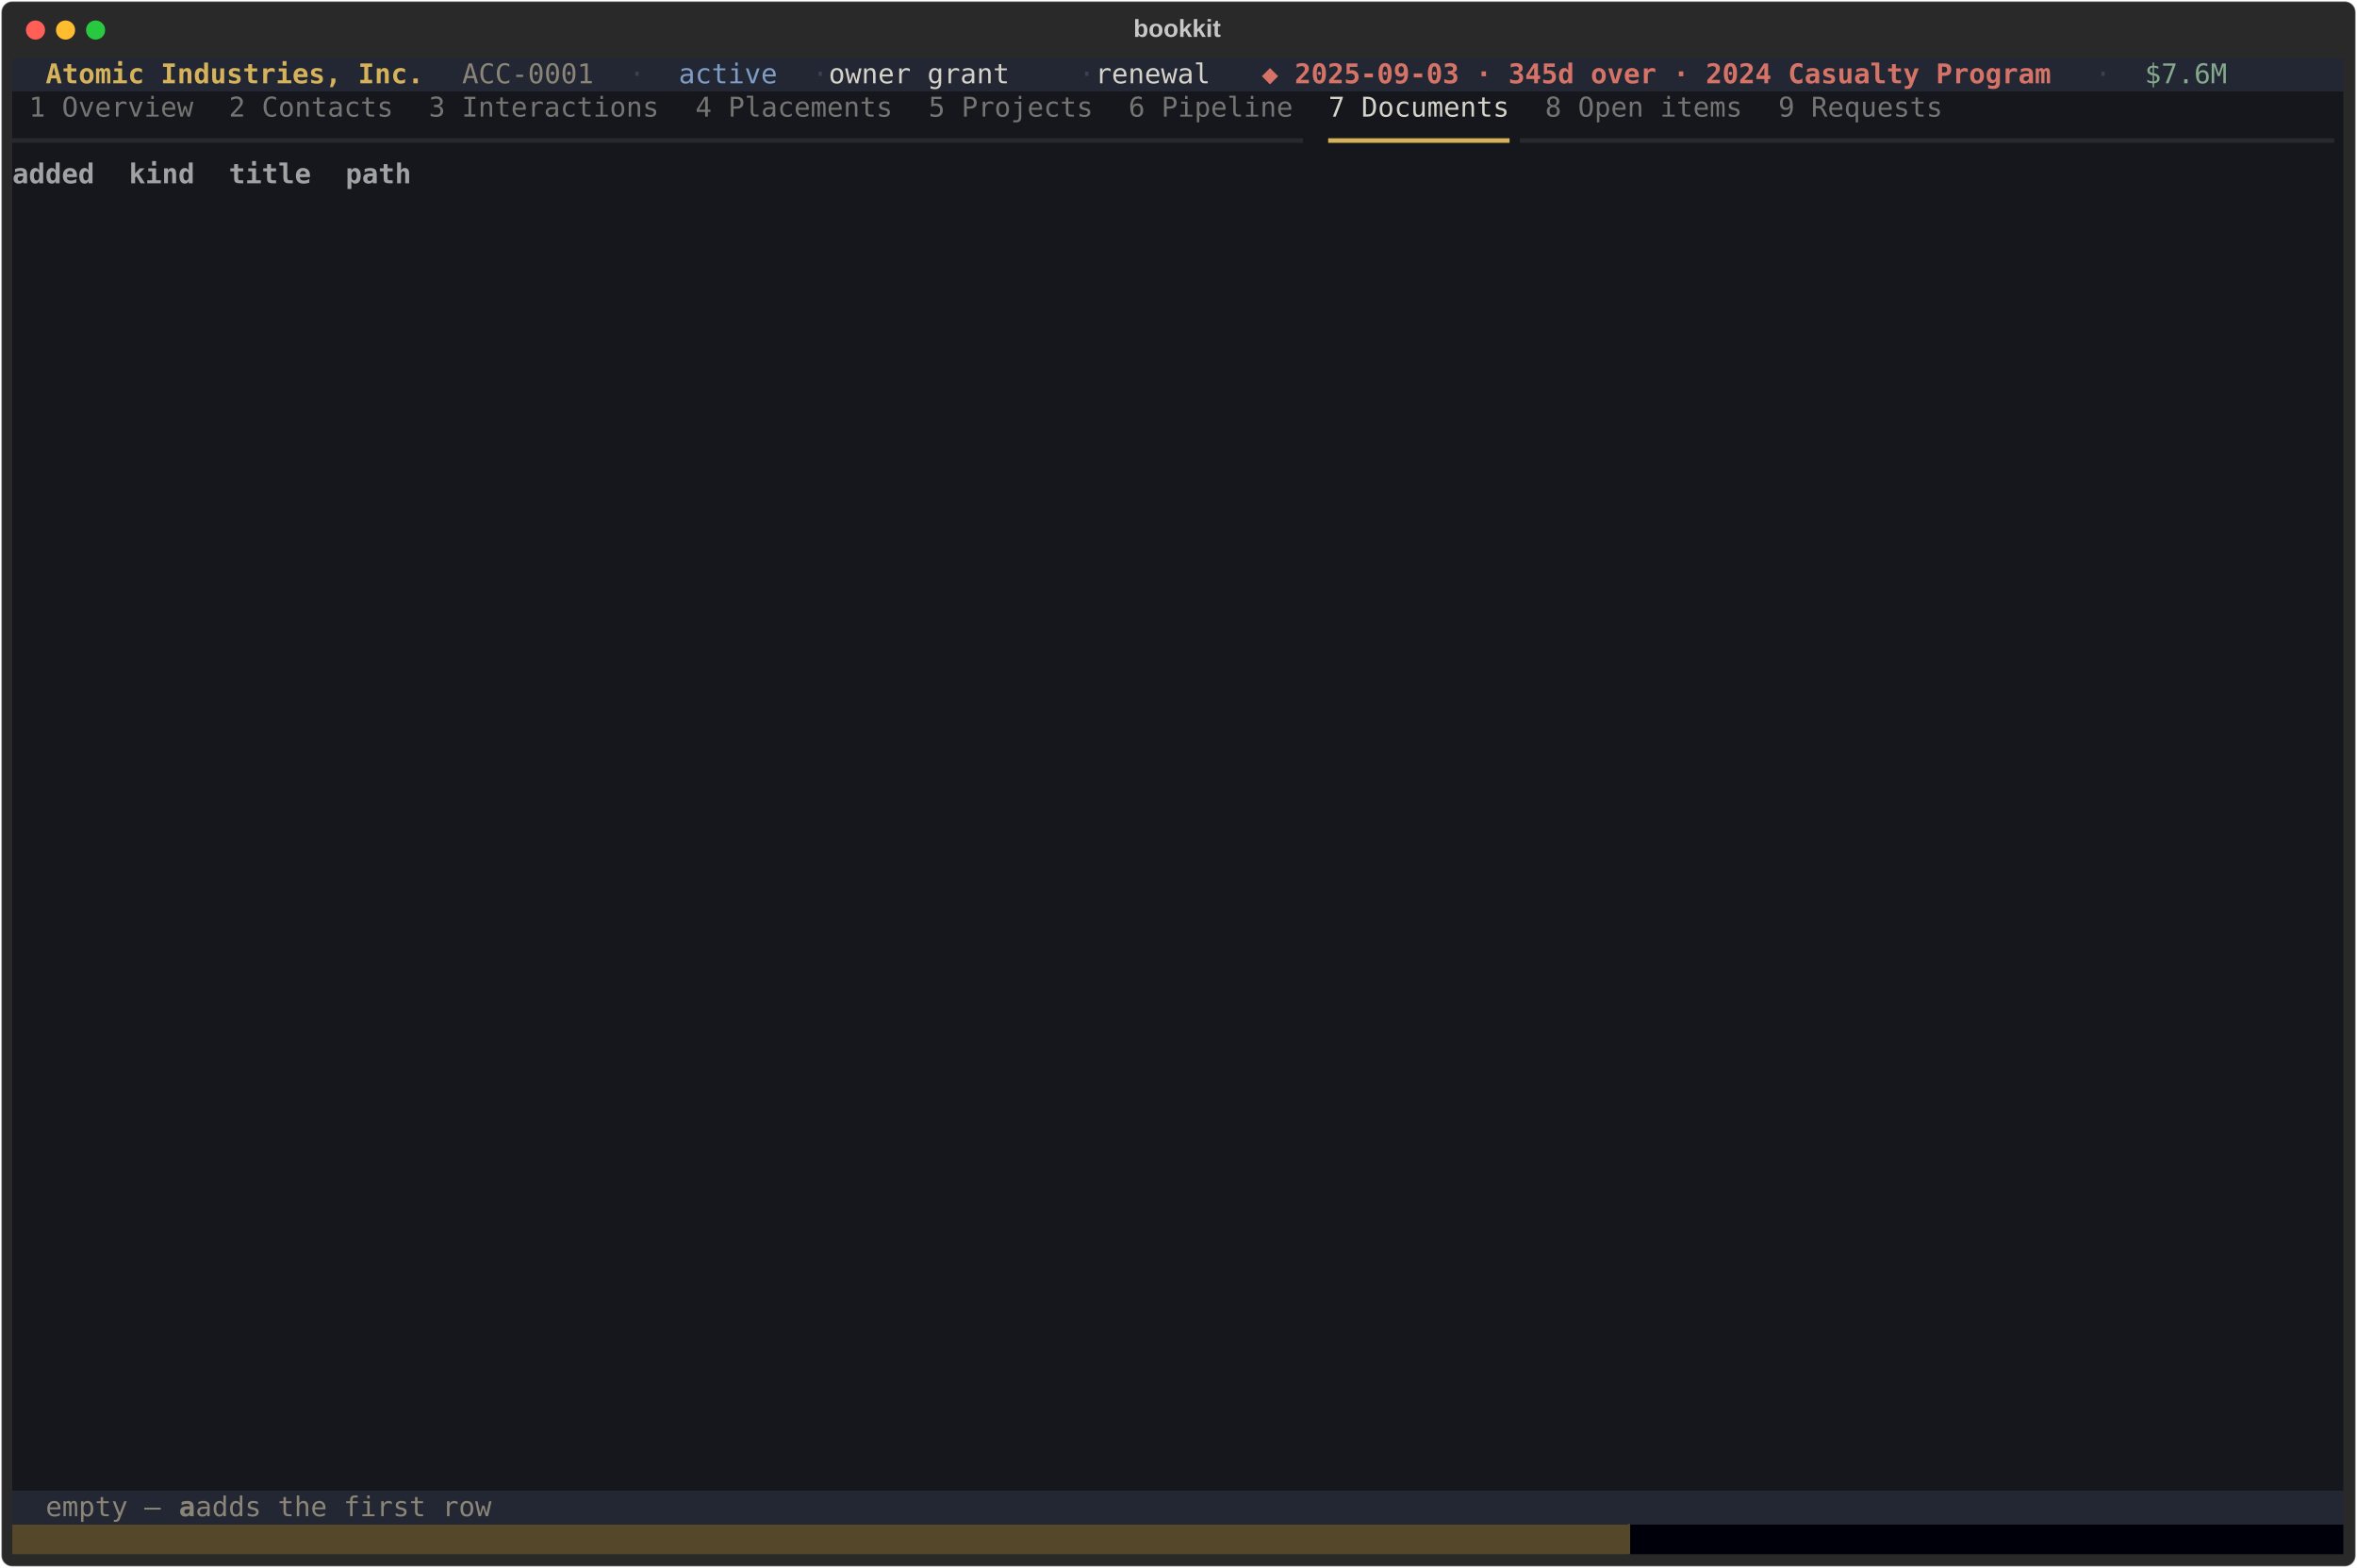
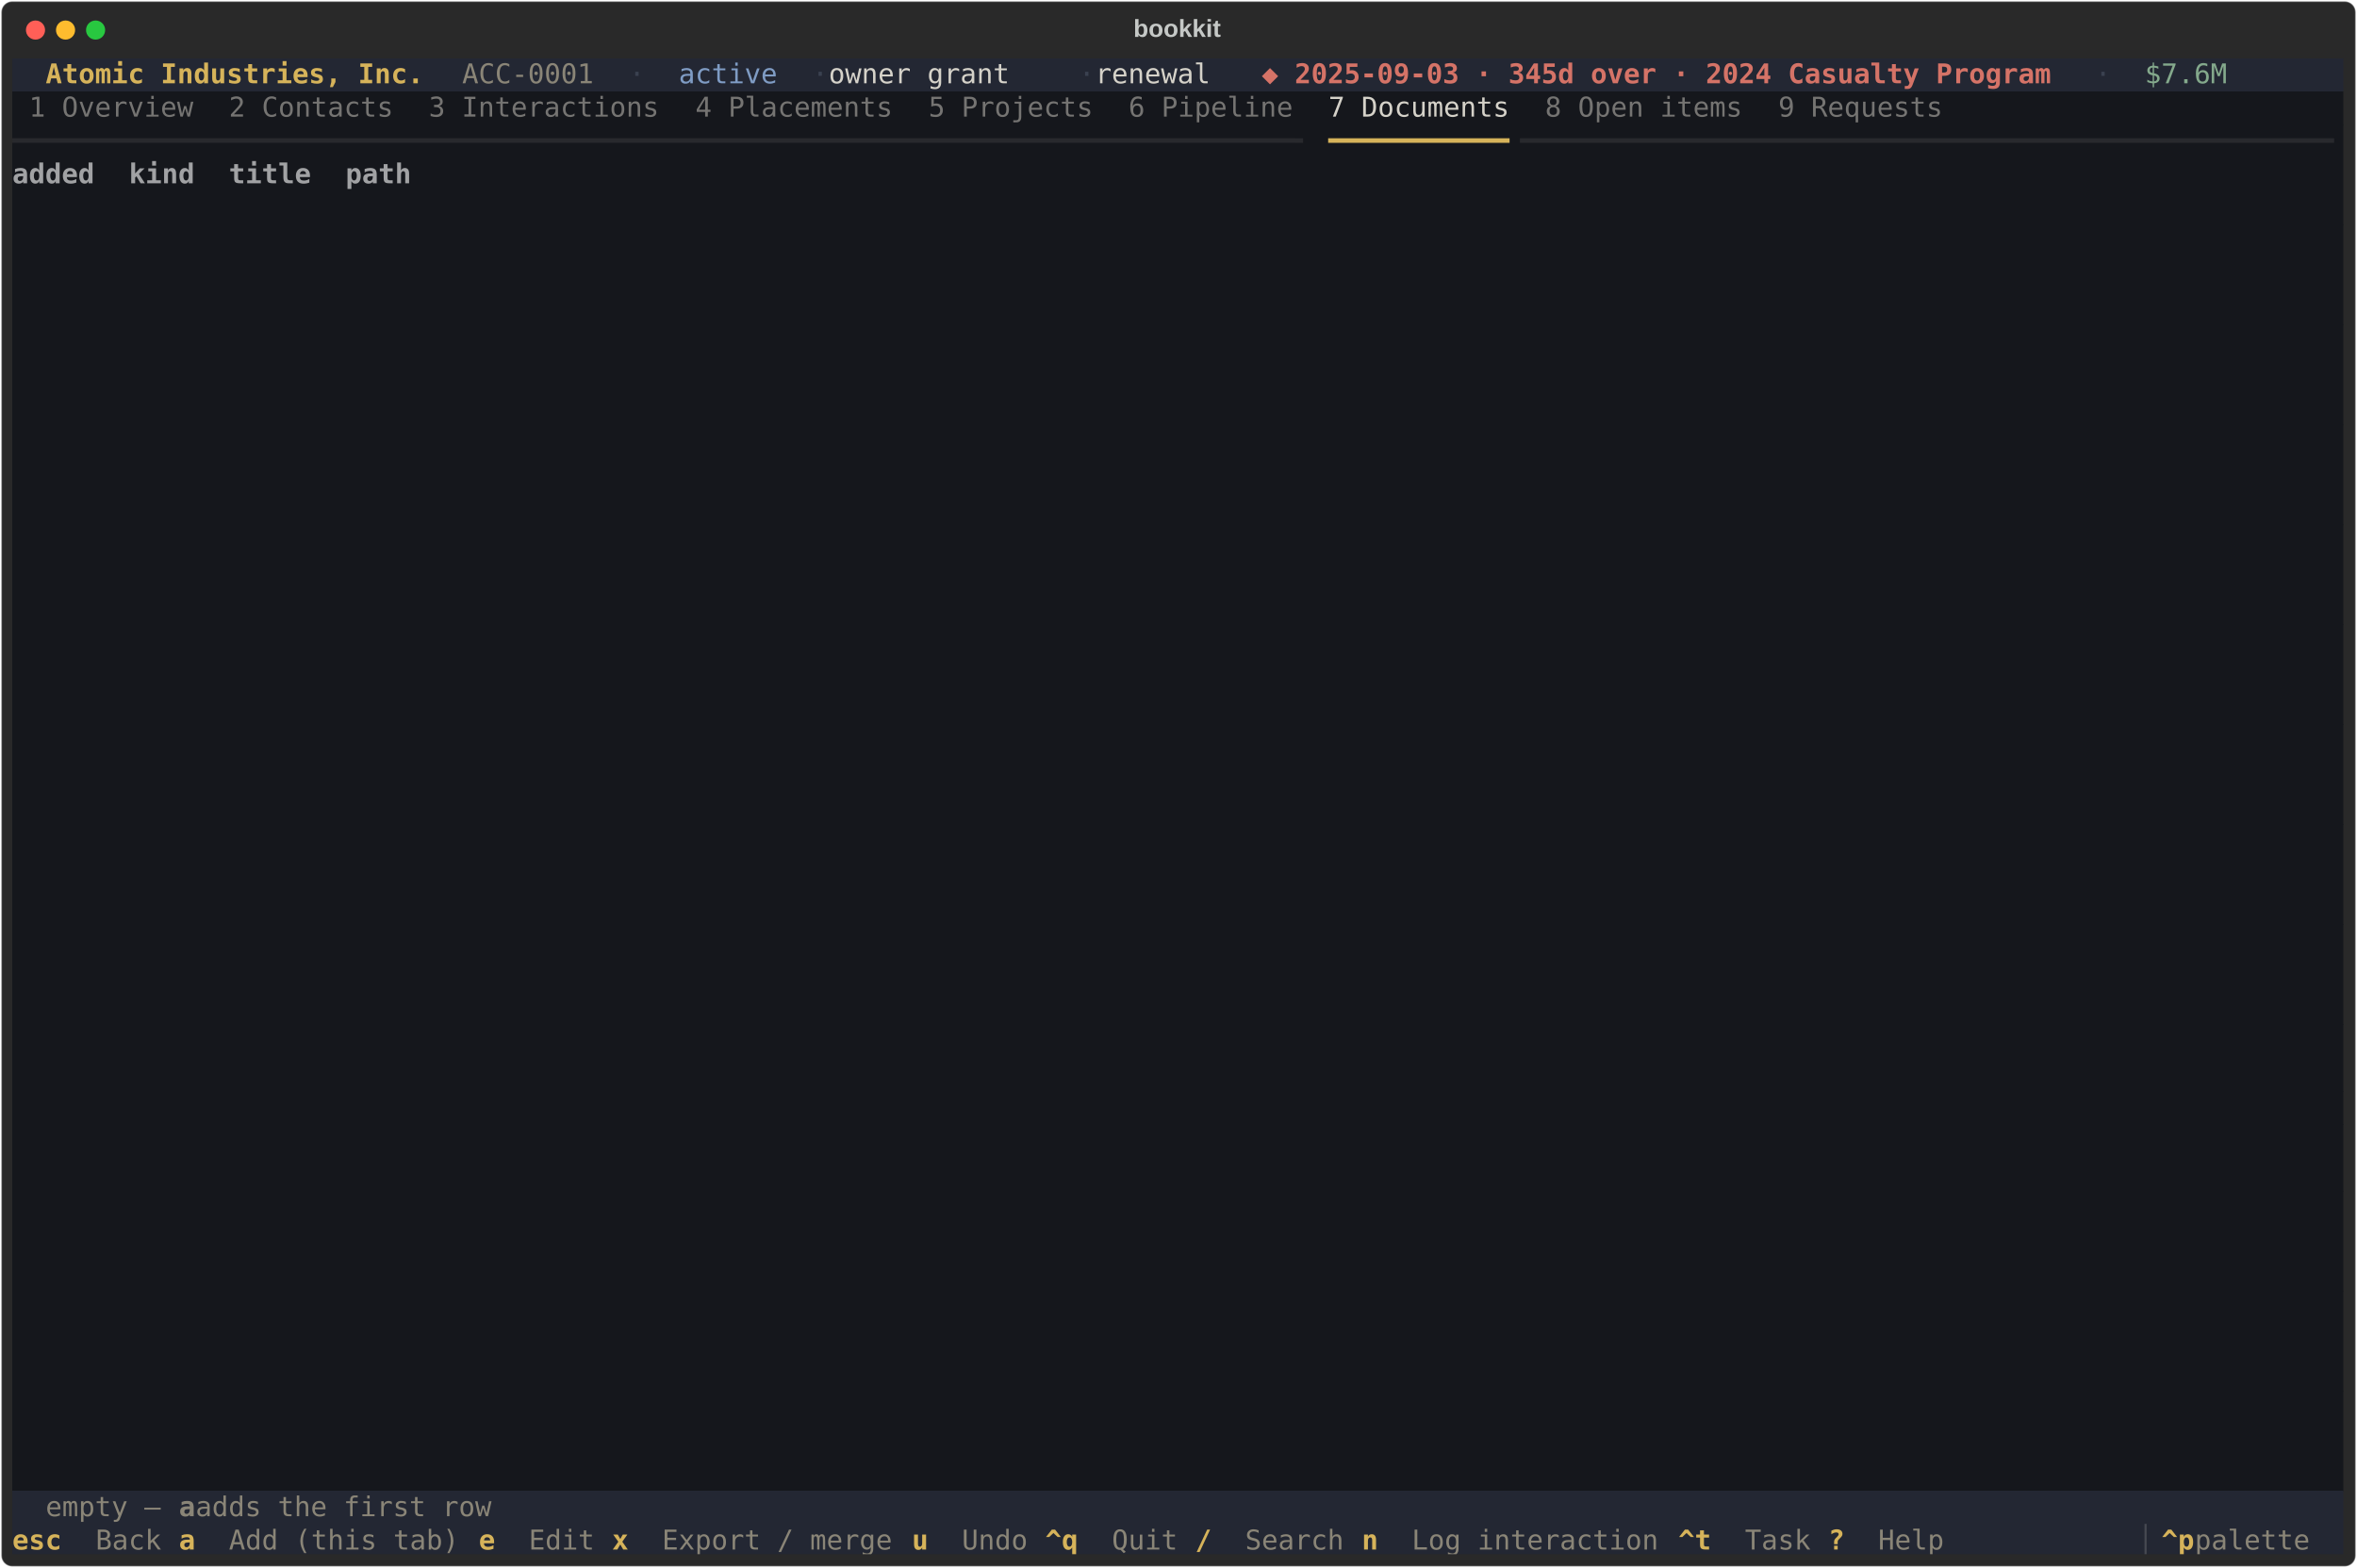
<svg xmlns="http://www.w3.org/2000/svg" class="rich-terminal" viewBox="0 0 1726 1148.0">
  <style>

    @font-face {
        font-family: "Fira Code";
        src: local("FiraCode-Regular"),
                url("https://cdnjs.cloudflare.com/ajax/libs/firacode/6.2.0/woff2/FiraCode-Regular.woff2") format("woff2"),
                url("https://cdnjs.cloudflare.com/ajax/libs/firacode/6.2.0/woff/FiraCode-Regular.woff") format("woff");
        font-style: normal;
        font-weight: 400;
    }
    @font-face {
        font-family: "Fira Code";
        src: local("FiraCode-Bold"),
                url("https://cdnjs.cloudflare.com/ajax/libs/firacode/6.2.0/woff2/FiraCode-Bold.woff2") format("woff2"),
                url("https://cdnjs.cloudflare.com/ajax/libs/firacode/6.2.0/woff/FiraCode-Bold.woff") format("woff");
        font-style: bold;
        font-weight: 700;
    }

    .terminal-matrix {
        font-family: Fira Code, monospace;
        font-size: 20px;
        line-height: 24.4px;
        font-variant-east-asian: full-width;
    }

    .terminal-title {
        font-size: 18px;
        font-weight: bold;
        font-family: arial;
    }

    .terminal-r1 { fill: #c5c8c6 }
.terminal-r2 { fill: #d6b35a;font-weight: bold }
.terminal-r3 { fill: #d5d2c9 }
.terminal-r4 { fill: #8a8577 }
.terminal-r5 { fill: #3a4150 }
.terminal-r6 { fill: #7f9cc4 }
.terminal-r7 { fill: #d57367;font-weight: bold }
.terminal-r8 { fill: #84a98c }
.terminal-r9 { fill: #757472 }
.terminal-r10 { fill: #28292d }
.terminal-r11 { fill: #d6b35a }
.terminal-r12 { fill: #a1a2a4;font-weight: bold }
.terminal-r13 { fill: #8a8577;font-weight: bold }
- .terminal-r14 { fill: #232733 }
- .terminal-r15 { fill: #55472a }
+ .terminal-r14 { fill: #464951 }
    </style>
  <defs>
    <clipPath id="terminal-clip-terminal">
      <rect x="0" y="0" width="1707.0" height="1097.0" />
    </clipPath>
    <clipPath id="terminal-line-0">
      <rect x="0" y="1.5" width="1708" height="24.65" />
    </clipPath>
    <clipPath id="terminal-line-1">
      <rect x="0" y="25.9" width="1708" height="24.65" />
    </clipPath>
    <clipPath id="terminal-line-2">
      <rect x="0" y="50.3" width="1708" height="24.65" />
    </clipPath>
    <clipPath id="terminal-line-3">
      <rect x="0" y="74.7" width="1708" height="24.65" />
    </clipPath>
    <clipPath id="terminal-line-4">
      <rect x="0" y="99.1" width="1708" height="24.65" />
    </clipPath>
    <clipPath id="terminal-line-5">
      <rect x="0" y="123.5" width="1708" height="24.65" />
    </clipPath>
    <clipPath id="terminal-line-6">
      <rect x="0" y="147.9" width="1708" height="24.65" />
    </clipPath>
    <clipPath id="terminal-line-7">
      <rect x="0" y="172.3" width="1708" height="24.65" />
    </clipPath>
    <clipPath id="terminal-line-8">
      <rect x="0" y="196.7" width="1708" height="24.65" />
    </clipPath>
    <clipPath id="terminal-line-9">
      <rect x="0" y="221.1" width="1708" height="24.65" />
    </clipPath>
    <clipPath id="terminal-line-10">
      <rect x="0" y="245.5" width="1708" height="24.65" />
    </clipPath>
    <clipPath id="terminal-line-11">
      <rect x="0" y="269.9" width="1708" height="24.65" />
    </clipPath>
    <clipPath id="terminal-line-12">
      <rect x="0" y="294.3" width="1708" height="24.65" />
    </clipPath>
    <clipPath id="terminal-line-13">
      <rect x="0" y="318.7" width="1708" height="24.65" />
    </clipPath>
    <clipPath id="terminal-line-14">
      <rect x="0" y="343.1" width="1708" height="24.65" />
    </clipPath>
    <clipPath id="terminal-line-15">
      <rect x="0" y="367.5" width="1708" height="24.65" />
    </clipPath>
    <clipPath id="terminal-line-16">
      <rect x="0" y="391.9" width="1708" height="24.65" />
    </clipPath>
    <clipPath id="terminal-line-17">
      <rect x="0" y="416.3" width="1708" height="24.65" />
    </clipPath>
    <clipPath id="terminal-line-18">
      <rect x="0" y="440.7" width="1708" height="24.65" />
    </clipPath>
    <clipPath id="terminal-line-19">
      <rect x="0" y="465.1" width="1708" height="24.65" />
    </clipPath>
    <clipPath id="terminal-line-20">
      <rect x="0" y="489.5" width="1708" height="24.65" />
    </clipPath>
    <clipPath id="terminal-line-21">
      <rect x="0" y="513.9" width="1708" height="24.65" />
    </clipPath>
    <clipPath id="terminal-line-22">
      <rect x="0" y="538.3" width="1708" height="24.65" />
    </clipPath>
    <clipPath id="terminal-line-23">
      <rect x="0" y="562.7" width="1708" height="24.65" />
    </clipPath>
    <clipPath id="terminal-line-24">
      <rect x="0" y="587.1" width="1708" height="24.65" />
    </clipPath>
    <clipPath id="terminal-line-25">
      <rect x="0" y="611.5" width="1708" height="24.65" />
    </clipPath>
    <clipPath id="terminal-line-26">
      <rect x="0" y="635.9" width="1708" height="24.65" />
    </clipPath>
    <clipPath id="terminal-line-27">
      <rect x="0" y="660.3" width="1708" height="24.65" />
    </clipPath>
    <clipPath id="terminal-line-28">
      <rect x="0" y="684.7" width="1708" height="24.65" />
    </clipPath>
    <clipPath id="terminal-line-29">
      <rect x="0" y="709.1" width="1708" height="24.65" />
    </clipPath>
    <clipPath id="terminal-line-30">
      <rect x="0" y="733.5" width="1708" height="24.65" />
    </clipPath>
    <clipPath id="terminal-line-31">
      <rect x="0" y="757.9" width="1708" height="24.65" />
    </clipPath>
    <clipPath id="terminal-line-32">
      <rect x="0" y="782.3" width="1708" height="24.65" />
    </clipPath>
    <clipPath id="terminal-line-33">
      <rect x="0" y="806.7" width="1708" height="24.65" />
    </clipPath>
    <clipPath id="terminal-line-34">
      <rect x="0" y="831.1" width="1708" height="24.65" />
    </clipPath>
    <clipPath id="terminal-line-35">
      <rect x="0" y="855.5" width="1708" height="24.65" />
    </clipPath>
    <clipPath id="terminal-line-36">
      <rect x="0" y="879.9" width="1708" height="24.65" />
    </clipPath>
    <clipPath id="terminal-line-37">
      <rect x="0" y="904.3" width="1708" height="24.65" />
    </clipPath>
    <clipPath id="terminal-line-38">
      <rect x="0" y="928.7" width="1708" height="24.65" />
    </clipPath>
    <clipPath id="terminal-line-39">
      <rect x="0" y="953.1" width="1708" height="24.65" />
    </clipPath>
    <clipPath id="terminal-line-40">
      <rect x="0" y="977.5" width="1708" height="24.65" />
    </clipPath>
    <clipPath id="terminal-line-41">
      <rect x="0" y="1001.9" width="1708" height="24.65" />
    </clipPath>
    <clipPath id="terminal-line-42">
      <rect x="0" y="1026.3" width="1708" height="24.65" />
    </clipPath>
    <clipPath id="terminal-line-43">
      <rect x="0" y="1050.7" width="1708" height="24.65" />
    </clipPath>
  </defs>
  <rect fill="#292929" stroke="rgba(255,255,255,0.35)" stroke-width="1" x="1" y="1" width="1724" height="1146" rx="8" />
  <text class="terminal-title" fill="#c5c8c6" text-anchor="middle" x="862" y="27">bookkit</text>
  <g transform="translate(26,22)">
    <circle cx="0" cy="0" r="7" fill="#ff5f57" />
    <circle cx="22" cy="0" r="7" fill="#febc2e" />
    <circle cx="44" cy="0" r="7" fill="#28c840" />
  </g>
  <g transform="translate(9, 41)" clip-path="url(#terminal-clip-terminal)">
    <rect fill="#232733" x="0" y="1.5" width="24.4" height="24.65" shape-rendering="crispEdges" />
    <rect fill="#232733" x="24.4" y="1.5" width="280.6" height="24.65" shape-rendering="crispEdges" />
    <rect fill="#232733" x="305" y="1.5" width="24.4" height="24.65" shape-rendering="crispEdges" />
    <rect fill="#232733" x="329.4" y="1.5" width="97.6" height="24.65" shape-rendering="crispEdges" />
    <rect fill="#232733" x="427" y="1.5" width="24.4" height="24.65" shape-rendering="crispEdges" />
    <rect fill="#232733" x="451.4" y="1.5" width="12.2" height="24.65" shape-rendering="crispEdges" />
    <rect fill="#232733" x="463.6" y="1.5" width="24.4" height="24.65" shape-rendering="crispEdges" />
    <rect fill="#232733" x="488" y="1.5" width="73.2" height="24.65" shape-rendering="crispEdges" />
    <rect fill="#232733" x="561.2" y="1.5" width="24.4" height="24.65" shape-rendering="crispEdges" />
    <rect fill="#232733" x="585.6" y="1.5" width="12.2" height="24.65" shape-rendering="crispEdges" />
    <rect fill="#232733" x="597.8" y="1.5" width="183" height="24.65" shape-rendering="crispEdges" />
    <rect fill="#232733" x="780.8" y="1.5" width="12.2" height="24.65" shape-rendering="crispEdges" />
    <rect fill="#232733" x="793" y="1.5" width="122" height="24.65" shape-rendering="crispEdges" />
    <rect fill="#232733" x="915" y="1.5" width="585.6" height="24.65" shape-rendering="crispEdges" />
    <rect fill="#232733" x="1500.6" y="1.5" width="24.4" height="24.65" shape-rendering="crispEdges" />
    <rect fill="#232733" x="1525" y="1.5" width="12.2" height="24.65" shape-rendering="crispEdges" />
    <rect fill="#232733" x="1537.2" y="1.5" width="24.4" height="24.65" shape-rendering="crispEdges" />
    <rect fill="#232733" x="1561.6" y="1.5" width="61" height="24.65" shape-rendering="crispEdges" />
    <rect fill="#232733" x="1622.6" y="1.5" width="85.4" height="24.65" shape-rendering="crispEdges" />
    <rect fill="#15171c" x="0" y="25.9" width="12.2" height="24.65" shape-rendering="crispEdges" />
    <rect fill="#15171c" x="12.2" y="25.9" width="122" height="24.65" shape-rendering="crispEdges" />
    <rect fill="#15171c" x="134.2" y="25.9" width="24.4" height="24.65" shape-rendering="crispEdges" />
    <rect fill="#15171c" x="158.6" y="25.9" width="122" height="24.65" shape-rendering="crispEdges" />
    <rect fill="#15171c" x="280.6" y="25.9" width="24.4" height="24.65" shape-rendering="crispEdges" />
    <rect fill="#15171c" x="305" y="25.9" width="170.8" height="24.65" shape-rendering="crispEdges" />
    <rect fill="#15171c" x="475.8" y="25.9" width="24.4" height="24.65" shape-rendering="crispEdges" />
    <rect fill="#15171c" x="500.2" y="25.9" width="146.4" height="24.65" shape-rendering="crispEdges" />
    <rect fill="#15171c" x="646.6" y="25.9" width="24.4" height="24.65" shape-rendering="crispEdges" />
    <rect fill="#15171c" x="671" y="25.9" width="122" height="24.65" shape-rendering="crispEdges" />
    <rect fill="#15171c" x="793" y="25.9" width="24.4" height="24.65" shape-rendering="crispEdges" />
    <rect fill="#15171c" x="817.4" y="25.9" width="122" height="24.65" shape-rendering="crispEdges" />
    <rect fill="#15171c" x="939.4" y="25.9" width="24.4" height="24.65" shape-rendering="crispEdges" />
    <rect fill="#15171c" x="963.8" y="25.9" width="134.2" height="24.65" shape-rendering="crispEdges" />
    <rect fill="#15171c" x="1098" y="25.9" width="24.4" height="24.65" shape-rendering="crispEdges" />
    <rect fill="#15171c" x="1122.4" y="25.9" width="146.4" height="24.65" shape-rendering="crispEdges" />
    <rect fill="#15171c" x="1268.8" y="25.9" width="24.4" height="24.65" shape-rendering="crispEdges" />
    <rect fill="#15171c" x="1293.2" y="25.9" width="122" height="24.65" shape-rendering="crispEdges" />
    <rect fill="#15171c" x="1415.2" y="25.9" width="292.8" height="24.65" shape-rendering="crispEdges" />
    <rect fill="#15171c" x="0" y="50.3" width="963.8" height="24.65" shape-rendering="crispEdges" />
    <rect fill="#15171c" x="963.8" y="50.3" width="134.2" height="24.65" shape-rendering="crispEdges" />
    <rect fill="#15171c" x="1098" y="50.3" width="610" height="24.65" shape-rendering="crispEdges" />
    <rect fill="#15171c" x="0" y="74.7" width="85.4" height="24.65" shape-rendering="crispEdges" />
    <rect fill="#15171c" x="85.4" y="74.7" width="73.2" height="24.65" shape-rendering="crispEdges" />
    <rect fill="#15171c" x="158.6" y="74.7" width="85.4" height="24.65" shape-rendering="crispEdges" />
    <rect fill="#15171c" x="244" y="74.7" width="73.2" height="24.65" shape-rendering="crispEdges" />
    <rect fill="#15171c" x="317.2" y="74.7" width="1390.8" height="24.65" shape-rendering="crispEdges" />
    <rect fill="#15171c" x="0" y="99.1" width="1708" height="24.65" shape-rendering="crispEdges" />
    <rect fill="#15171c" x="0" y="123.5" width="1708" height="24.65" shape-rendering="crispEdges" />
    <rect fill="#15171c" x="0" y="147.9" width="1708" height="24.65" shape-rendering="crispEdges" />
    <rect fill="#15171c" x="0" y="172.3" width="1708" height="24.65" shape-rendering="crispEdges" />
    <rect fill="#15171c" x="0" y="196.7" width="1708" height="24.65" shape-rendering="crispEdges" />
    <rect fill="#15171c" x="0" y="221.1" width="1708" height="24.65" shape-rendering="crispEdges" />
    <rect fill="#15171c" x="0" y="245.5" width="1708" height="24.65" shape-rendering="crispEdges" />
    <rect fill="#15171c" x="0" y="269.9" width="1708" height="24.65" shape-rendering="crispEdges" />
    <rect fill="#15171c" x="0" y="294.3" width="1708" height="24.65" shape-rendering="crispEdges" />
    <rect fill="#15171c" x="0" y="318.7" width="1708" height="24.65" shape-rendering="crispEdges" />
    <rect fill="#15171c" x="0" y="343.1" width="1708" height="24.65" shape-rendering="crispEdges" />
    <rect fill="#15171c" x="0" y="367.5" width="1708" height="24.65" shape-rendering="crispEdges" />
    <rect fill="#15171c" x="0" y="391.9" width="1708" height="24.65" shape-rendering="crispEdges" />
    <rect fill="#15171c" x="0" y="416.3" width="1708" height="24.65" shape-rendering="crispEdges" />
    <rect fill="#15171c" x="0" y="440.7" width="1708" height="24.65" shape-rendering="crispEdges" />
    <rect fill="#15171c" x="0" y="465.1" width="1708" height="24.65" shape-rendering="crispEdges" />
    <rect fill="#15171c" x="0" y="489.5" width="1708" height="24.65" shape-rendering="crispEdges" />
    <rect fill="#15171c" x="0" y="513.9" width="1708" height="24.65" shape-rendering="crispEdges" />
    <rect fill="#15171c" x="0" y="538.3" width="1708" height="24.65" shape-rendering="crispEdges" />
    <rect fill="#15171c" x="0" y="562.7" width="1708" height="24.65" shape-rendering="crispEdges" />
    <rect fill="#15171c" x="0" y="587.1" width="1708" height="24.65" shape-rendering="crispEdges" />
    <rect fill="#15171c" x="0" y="611.5" width="1708" height="24.65" shape-rendering="crispEdges" />
    <rect fill="#15171c" x="0" y="635.9" width="1708" height="24.65" shape-rendering="crispEdges" />
    <rect fill="#15171c" x="0" y="660.3" width="1708" height="24.65" shape-rendering="crispEdges" />
    <rect fill="#15171c" x="0" y="684.7" width="1708" height="24.65" shape-rendering="crispEdges" />
    <rect fill="#15171c" x="0" y="709.1" width="1708" height="24.65" shape-rendering="crispEdges" />
    <rect fill="#15171c" x="0" y="733.5" width="1708" height="24.65" shape-rendering="crispEdges" />
    <rect fill="#15171c" x="0" y="757.9" width="1708" height="24.65" shape-rendering="crispEdges" />
    <rect fill="#15171c" x="0" y="782.3" width="1708" height="24.65" shape-rendering="crispEdges" />
    <rect fill="#15171c" x="0" y="806.7" width="1708" height="24.65" shape-rendering="crispEdges" />
    <rect fill="#15171c" x="0" y="831.1" width="1708" height="24.65" shape-rendering="crispEdges" />
    <rect fill="#15171c" x="0" y="855.5" width="1708" height="24.65" shape-rendering="crispEdges" />
    <rect fill="#15171c" x="0" y="879.9" width="1708" height="24.65" shape-rendering="crispEdges" />
    <rect fill="#15171c" x="0" y="904.3" width="1708" height="24.65" shape-rendering="crispEdges" />
    <rect fill="#15171c" x="0" y="928.7" width="1708" height="24.65" shape-rendering="crispEdges" />
    <rect fill="#15171c" x="0" y="953.1" width="1708" height="24.65" shape-rendering="crispEdges" />
    <rect fill="#15171c" x="0" y="977.5" width="1708" height="24.65" shape-rendering="crispEdges" />
    <rect fill="#15171c" x="0" y="1001.9" width="1708" height="24.65" shape-rendering="crispEdges" />
    <rect fill="#15171c" x="0" y="1026.3" width="1708" height="24.65" shape-rendering="crispEdges" />
    <rect fill="#232733" x="0" y="1050.7" width="24.4" height="24.65" shape-rendering="crispEdges" />
    <rect fill="#232733" x="24.4" y="1050.7" width="97.6" height="24.65" shape-rendering="crispEdges" />
    <rect fill="#232733" x="122" y="1050.7" width="12.2" height="24.65" shape-rendering="crispEdges" />
    <rect fill="#232733" x="134.2" y="1050.7" width="231.8" height="24.65" shape-rendering="crispEdges" />
    <rect fill="#232733" x="366" y="1050.7" width="1342" height="24.65" shape-rendering="crispEdges" />
-     <rect fill="#55472a" x="0" y="1075.1" width="1183.4" height="24.65" shape-rendering="crispEdges" />
-     <rect fill="#00000a" x="1183.4" y="1075.1" width="12.2" height="24.65" shape-rendering="crispEdges" />
-     <rect fill="#00000a" x="1195.6" y="1075.1" width="500.2" height="24.65" shape-rendering="crispEdges" />
-     <rect fill="#00000a" x="1695.8" y="1075.1" width="12.2" height="24.65" shape-rendering="crispEdges" />
+     <rect fill="#232733" x="0" y="1075.1" width="61" height="24.65" shape-rendering="crispEdges" />
+     <rect fill="#232733" x="61" y="1075.1" width="61" height="24.65" shape-rendering="crispEdges" />
+     <rect fill="#232733" x="122" y="1075.1" width="36.6" height="24.65" shape-rendering="crispEdges" />
+     <rect fill="#232733" x="158.6" y="1075.1" width="183" height="24.65" shape-rendering="crispEdges" />
+     <rect fill="#232733" x="341.6" y="1075.1" width="36.6" height="24.65" shape-rendering="crispEdges" />
+     <rect fill="#232733" x="378.2" y="1075.1" width="61" height="24.65" shape-rendering="crispEdges" />
+     <rect fill="#232733" x="439.2" y="1075.1" width="36.6" height="24.65" shape-rendering="crispEdges" />
+     <rect fill="#232733" x="475.8" y="1075.1" width="183" height="24.65" shape-rendering="crispEdges" />
+     <rect fill="#232733" x="658.8" y="1075.1" width="36.6" height="24.65" shape-rendering="crispEdges" />
+     <rect fill="#232733" x="695.4" y="1075.1" width="61" height="24.65" shape-rendering="crispEdges" />
+     <rect fill="#232733" x="756.4" y="1075.1" width="48.8" height="24.65" shape-rendering="crispEdges" />
+     <rect fill="#232733" x="805.2" y="1075.1" width="61" height="24.65" shape-rendering="crispEdges" />
+     <rect fill="#232733" x="866.2" y="1075.1" width="36.6" height="24.65" shape-rendering="crispEdges" />
+     <rect fill="#232733" x="902.8" y="1075.1" width="85.4" height="24.65" shape-rendering="crispEdges" />
+     <rect fill="#232733" x="988.2" y="1075.1" width="36.6" height="24.65" shape-rendering="crispEdges" />
+     <rect fill="#232733" x="1024.8" y="1075.1" width="195.2" height="24.65" shape-rendering="crispEdges" />
+     <rect fill="#232733" x="1220" y="1075.1" width="48.8" height="24.65" shape-rendering="crispEdges" />
+     <rect fill="#232733" x="1268.8" y="1075.1" width="61" height="24.65" shape-rendering="crispEdges" />
+     <rect fill="#232733" x="1329.8" y="1075.1" width="36.6" height="24.65" shape-rendering="crispEdges" />
+     <rect fill="#232733" x="1366.4" y="1075.1" width="61" height="24.65" shape-rendering="crispEdges" />
+     <rect fill="#232733" x="1427.4" y="1075.1" width="134.2" height="24.65" shape-rendering="crispEdges" />
+     <rect fill="#232733" x="1561.6" y="1075.1" width="12.2" height="24.65" shape-rendering="crispEdges" />
+     <rect fill="#232733" x="1573.8" y="1075.1" width="24.4" height="24.65" shape-rendering="crispEdges" />
+     <rect fill="#232733" x="1598.2" y="1075.1" width="97.6" height="24.65" shape-rendering="crispEdges" />
+     <rect fill="#232733" x="1695.8" y="1075.1" width="12.2" height="24.65" shape-rendering="crispEdges" />
    <g class="terminal-matrix">
      <text class="terminal-r2" x="24.4" y="20" textLength="280.6" clip-path="url(#terminal-line-0)">Atomic Industries, Inc.</text>
      <text class="terminal-r4" x="329.4" y="20" textLength="97.6" clip-path="url(#terminal-line-0)">ACC-0001</text>
      <text class="terminal-r5" x="451.4" y="20" textLength="12.2" clip-path="url(#terminal-line-0)">·</text>
      <text class="terminal-r6" x="488" y="20" textLength="73.2" clip-path="url(#terminal-line-0)">active</text>
      <text class="terminal-r5" x="585.6" y="20" textLength="12.2" clip-path="url(#terminal-line-0)">·</text>
      <text class="terminal-r3" x="597.8" y="20" textLength="183" clip-path="url(#terminal-line-0)">  owner grant  </text>
      <text class="terminal-r5" x="780.8" y="20" textLength="12.2" clip-path="url(#terminal-line-0)">·</text>
      <text class="terminal-r3" x="793" y="20" textLength="122" clip-path="url(#terminal-line-0)">  renewal </text>
      <text class="terminal-r7" x="915" y="20" textLength="585.6" clip-path="url(#terminal-line-0)">◆ 2025-09-03 · 345d over · 2024 Casualty Program</text>
      <text class="terminal-r5" x="1525" y="20" textLength="12.2" clip-path="url(#terminal-line-0)">·</text>
      <text class="terminal-r8" x="1561.6" y="20" textLength="61" clip-path="url(#terminal-line-0)">$7.6M</text>
      <text class="terminal-r1" x="1708" y="20" textLength="12.2" clip-path="url(#terminal-line-0)">
</text>
      <text class="terminal-r9" x="12.2" y="44.4" textLength="122" clip-path="url(#terminal-line-1)">1 Overview</text>
      <text class="terminal-r9" x="158.6" y="44.4" textLength="122" clip-path="url(#terminal-line-1)">2 Contacts</text>
      <text class="terminal-r9" x="305" y="44.4" textLength="170.8" clip-path="url(#terminal-line-1)">3 Interactions</text>
      <text class="terminal-r9" x="500.2" y="44.4" textLength="146.4" clip-path="url(#terminal-line-1)">4 Placements</text>
      <text class="terminal-r9" x="671" y="44.4" textLength="122" clip-path="url(#terminal-line-1)">5 Projects</text>
      <text class="terminal-r9" x="817.4" y="44.4" textLength="122" clip-path="url(#terminal-line-1)">6 Pipeline</text>
      <text class="terminal-r3" x="963.8" y="44.4" textLength="134.2" clip-path="url(#terminal-line-1)">7 Documents</text>
      <text class="terminal-r9" x="1122.4" y="44.4" textLength="146.4" clip-path="url(#terminal-line-1)">8 Open items</text>
      <text class="terminal-r9" x="1293.2" y="44.4" textLength="122" clip-path="url(#terminal-line-1)">9 Requests</text>
      <text class="terminal-r1" x="1708" y="44.4" textLength="12.2" clip-path="url(#terminal-line-1)">
</text>
      <text class="terminal-r10" x="0" y="68.8" textLength="963.8" clip-path="url(#terminal-line-2)">━━━━━━━━━━━━━━━━━━━━━━━━━━━━━━━━━━━━━━━━━━━━━━━━━━━━━━━━━━━━━━━━━━━━━━━━━━━━━━╸</text>
      <text class="terminal-r11" x="963.8" y="68.8" textLength="134.2" clip-path="url(#terminal-line-2)">━━━━━━━━━━━</text>
      <text class="terminal-r10" x="1098" y="68.8" textLength="610" clip-path="url(#terminal-line-2)">╺━━━━━━━━━━━━━━━━━━━━━━━━━━━━━━━━━━━━━━━━━━━━━━━━━</text>
      <text class="terminal-r1" x="1708" y="68.8" textLength="12.2" clip-path="url(#terminal-line-2)">
</text>
      <text class="terminal-r12" x="0" y="93.2" textLength="85.4" clip-path="url(#terminal-line-3)"> added </text>
      <text class="terminal-r12" x="85.4" y="93.2" textLength="73.2" clip-path="url(#terminal-line-3)"> kind </text>
      <text class="terminal-r12" x="158.6" y="93.2" textLength="85.4" clip-path="url(#terminal-line-3)"> title </text>
      <text class="terminal-r12" x="244" y="93.2" textLength="73.2" clip-path="url(#terminal-line-3)"> path </text>
      <text class="terminal-r1" x="1708" y="93.2" textLength="12.2" clip-path="url(#terminal-line-3)">
</text>
      <text class="terminal-r1" x="1708" y="117.6" textLength="12.2" clip-path="url(#terminal-line-4)">
</text>
      <text class="terminal-r1" x="1708" y="142" textLength="12.2" clip-path="url(#terminal-line-5)">
</text>
      <text class="terminal-r1" x="1708" y="166.4" textLength="12.2" clip-path="url(#terminal-line-6)">
</text>
      <text class="terminal-r1" x="1708" y="190.8" textLength="12.2" clip-path="url(#terminal-line-7)">
</text>
      <text class="terminal-r1" x="1708" y="215.2" textLength="12.2" clip-path="url(#terminal-line-8)">
</text>
      <text class="terminal-r1" x="1708" y="239.6" textLength="12.2" clip-path="url(#terminal-line-9)">
</text>
      <text class="terminal-r1" x="1708" y="264" textLength="12.2" clip-path="url(#terminal-line-10)">
</text>
      <text class="terminal-r1" x="1708" y="288.4" textLength="12.2" clip-path="url(#terminal-line-11)">
</text>
      <text class="terminal-r1" x="1708" y="312.8" textLength="12.2" clip-path="url(#terminal-line-12)">
</text>
      <text class="terminal-r1" x="1708" y="337.2" textLength="12.2" clip-path="url(#terminal-line-13)">
</text>
      <text class="terminal-r1" x="1708" y="361.6" textLength="12.2" clip-path="url(#terminal-line-14)">
</text>
      <text class="terminal-r1" x="1708" y="386" textLength="12.2" clip-path="url(#terminal-line-15)">
</text>
      <text class="terminal-r1" x="1708" y="410.4" textLength="12.2" clip-path="url(#terminal-line-16)">
</text>
      <text class="terminal-r1" x="1708" y="434.8" textLength="12.2" clip-path="url(#terminal-line-17)">
</text>
      <text class="terminal-r1" x="1708" y="459.2" textLength="12.2" clip-path="url(#terminal-line-18)">
</text>
      <text class="terminal-r1" x="1708" y="483.6" textLength="12.2" clip-path="url(#terminal-line-19)">
</text>
      <text class="terminal-r1" x="1708" y="508" textLength="12.2" clip-path="url(#terminal-line-20)">
</text>
      <text class="terminal-r1" x="1708" y="532.4" textLength="12.2" clip-path="url(#terminal-line-21)">
</text>
      <text class="terminal-r1" x="1708" y="556.8" textLength="12.2" clip-path="url(#terminal-line-22)">
</text>
      <text class="terminal-r1" x="1708" y="581.2" textLength="12.2" clip-path="url(#terminal-line-23)">
</text>
      <text class="terminal-r1" x="1708" y="605.6" textLength="12.2" clip-path="url(#terminal-line-24)">
</text>
      <text class="terminal-r1" x="1708" y="630" textLength="12.2" clip-path="url(#terminal-line-25)">
</text>
      <text class="terminal-r1" x="1708" y="654.4" textLength="12.2" clip-path="url(#terminal-line-26)">
</text>
      <text class="terminal-r1" x="1708" y="678.8" textLength="12.2" clip-path="url(#terminal-line-27)">
</text>
      <text class="terminal-r1" x="1708" y="703.2" textLength="12.2" clip-path="url(#terminal-line-28)">
</text>
      <text class="terminal-r1" x="1708" y="727.6" textLength="12.2" clip-path="url(#terminal-line-29)">
</text>
      <text class="terminal-r1" x="1708" y="752" textLength="12.2" clip-path="url(#terminal-line-30)">
</text>
      <text class="terminal-r1" x="1708" y="776.4" textLength="12.2" clip-path="url(#terminal-line-31)">
</text>
      <text class="terminal-r1" x="1708" y="800.8" textLength="12.2" clip-path="url(#terminal-line-32)">
</text>
      <text class="terminal-r1" x="1708" y="825.2" textLength="12.2" clip-path="url(#terminal-line-33)">
</text>
      <text class="terminal-r1" x="1708" y="849.6" textLength="12.2" clip-path="url(#terminal-line-34)">
</text>
      <text class="terminal-r1" x="1708" y="874" textLength="12.2" clip-path="url(#terminal-line-35)">
</text>
      <text class="terminal-r1" x="1708" y="898.4" textLength="12.2" clip-path="url(#terminal-line-36)">
</text>
      <text class="terminal-r1" x="1708" y="922.8" textLength="12.2" clip-path="url(#terminal-line-37)">
</text>
      <text class="terminal-r1" x="1708" y="947.2" textLength="12.2" clip-path="url(#terminal-line-38)">
</text>
      <text class="terminal-r1" x="1708" y="971.6" textLength="12.2" clip-path="url(#terminal-line-39)">
</text>
      <text class="terminal-r1" x="1708" y="996" textLength="12.2" clip-path="url(#terminal-line-40)">
</text>
      <text class="terminal-r1" x="1708" y="1020.4" textLength="12.2" clip-path="url(#terminal-line-41)">
</text>
      <text class="terminal-r1" x="1708" y="1044.8" textLength="12.2" clip-path="url(#terminal-line-42)">
</text>
      <text class="terminal-r4" x="24.4" y="1069.2" textLength="97.6" clip-path="url(#terminal-line-43)">empty — </text>
      <text class="terminal-r13" x="122" y="1069.2" textLength="12.2" clip-path="url(#terminal-line-43)">a</text>
      <text class="terminal-r4" x="134.2" y="1069.2" textLength="231.8" clip-path="url(#terminal-line-43)"> adds the first row</text>
      <text class="terminal-r1" x="1708" y="1069.2" textLength="12.2" clip-path="url(#terminal-line-43)">
</text>
-       <text class="terminal-r15" x="1183.4" y="1093.6" textLength="12.2" clip-path="url(#terminal-line-44)">▏</text>
+       <text class="terminal-r2" x="0" y="1093.6" textLength="61" clip-path="url(#terminal-line-44)"> esc </text>
+       <text class="terminal-r4" x="61" y="1093.6" textLength="61" clip-path="url(#terminal-line-44)">Back </text>
+       <text class="terminal-r2" x="122" y="1093.6" textLength="36.6" clip-path="url(#terminal-line-44)"> a </text>
+       <text class="terminal-r4" x="158.6" y="1093.6" textLength="183" clip-path="url(#terminal-line-44)">Add (this tab) </text>
+       <text class="terminal-r2" x="341.6" y="1093.6" textLength="36.6" clip-path="url(#terminal-line-44)"> e </text>
+       <text class="terminal-r4" x="378.2" y="1093.6" textLength="61" clip-path="url(#terminal-line-44)">Edit </text>
+       <text class="terminal-r2" x="439.2" y="1093.6" textLength="36.6" clip-path="url(#terminal-line-44)"> x </text>
+       <text class="terminal-r4" x="475.8" y="1093.6" textLength="183" clip-path="url(#terminal-line-44)">Export / merge </text>
+       <text class="terminal-r2" x="658.8" y="1093.6" textLength="36.6" clip-path="url(#terminal-line-44)"> u </text>
+       <text class="terminal-r4" x="695.4" y="1093.6" textLength="61" clip-path="url(#terminal-line-44)">Undo </text>
+       <text class="terminal-r2" x="756.4" y="1093.6" textLength="48.8" clip-path="url(#terminal-line-44)"> ^q </text>
+       <text class="terminal-r4" x="805.2" y="1093.6" textLength="61" clip-path="url(#terminal-line-44)">Quit </text>
+       <text class="terminal-r2" x="866.2" y="1093.6" textLength="36.6" clip-path="url(#terminal-line-44)"> / </text>
+       <text class="terminal-r4" x="902.8" y="1093.6" textLength="85.4" clip-path="url(#terminal-line-44)">Search </text>
+       <text class="terminal-r2" x="988.2" y="1093.6" textLength="36.6" clip-path="url(#terminal-line-44)"> n </text>
+       <text class="terminal-r4" x="1024.8" y="1093.6" textLength="195.2" clip-path="url(#terminal-line-44)">Log interaction </text>
+       <text class="terminal-r2" x="1220" y="1093.6" textLength="48.8" clip-path="url(#terminal-line-44)"> ^t </text>
+       <text class="terminal-r4" x="1268.8" y="1093.6" textLength="61" clip-path="url(#terminal-line-44)">Task </text>
+       <text class="terminal-r2" x="1329.8" y="1093.6" textLength="36.6" clip-path="url(#terminal-line-44)"> ? </text>
+       <text class="terminal-r4" x="1366.4" y="1093.6" textLength="61" clip-path="url(#terminal-line-44)">Help </text>
+       <text class="terminal-r14" x="1561.6" y="1093.6" textLength="12.2" clip-path="url(#terminal-line-44)">▏</text>
+       <text class="terminal-r2" x="1573.8" y="1093.6" textLength="24.4" clip-path="url(#terminal-line-44)">^p</text>
+       <text class="terminal-r4" x="1598.2" y="1093.6" textLength="97.6" clip-path="url(#terminal-line-44)"> palette</text>
    </g>
  </g>
</svg>
